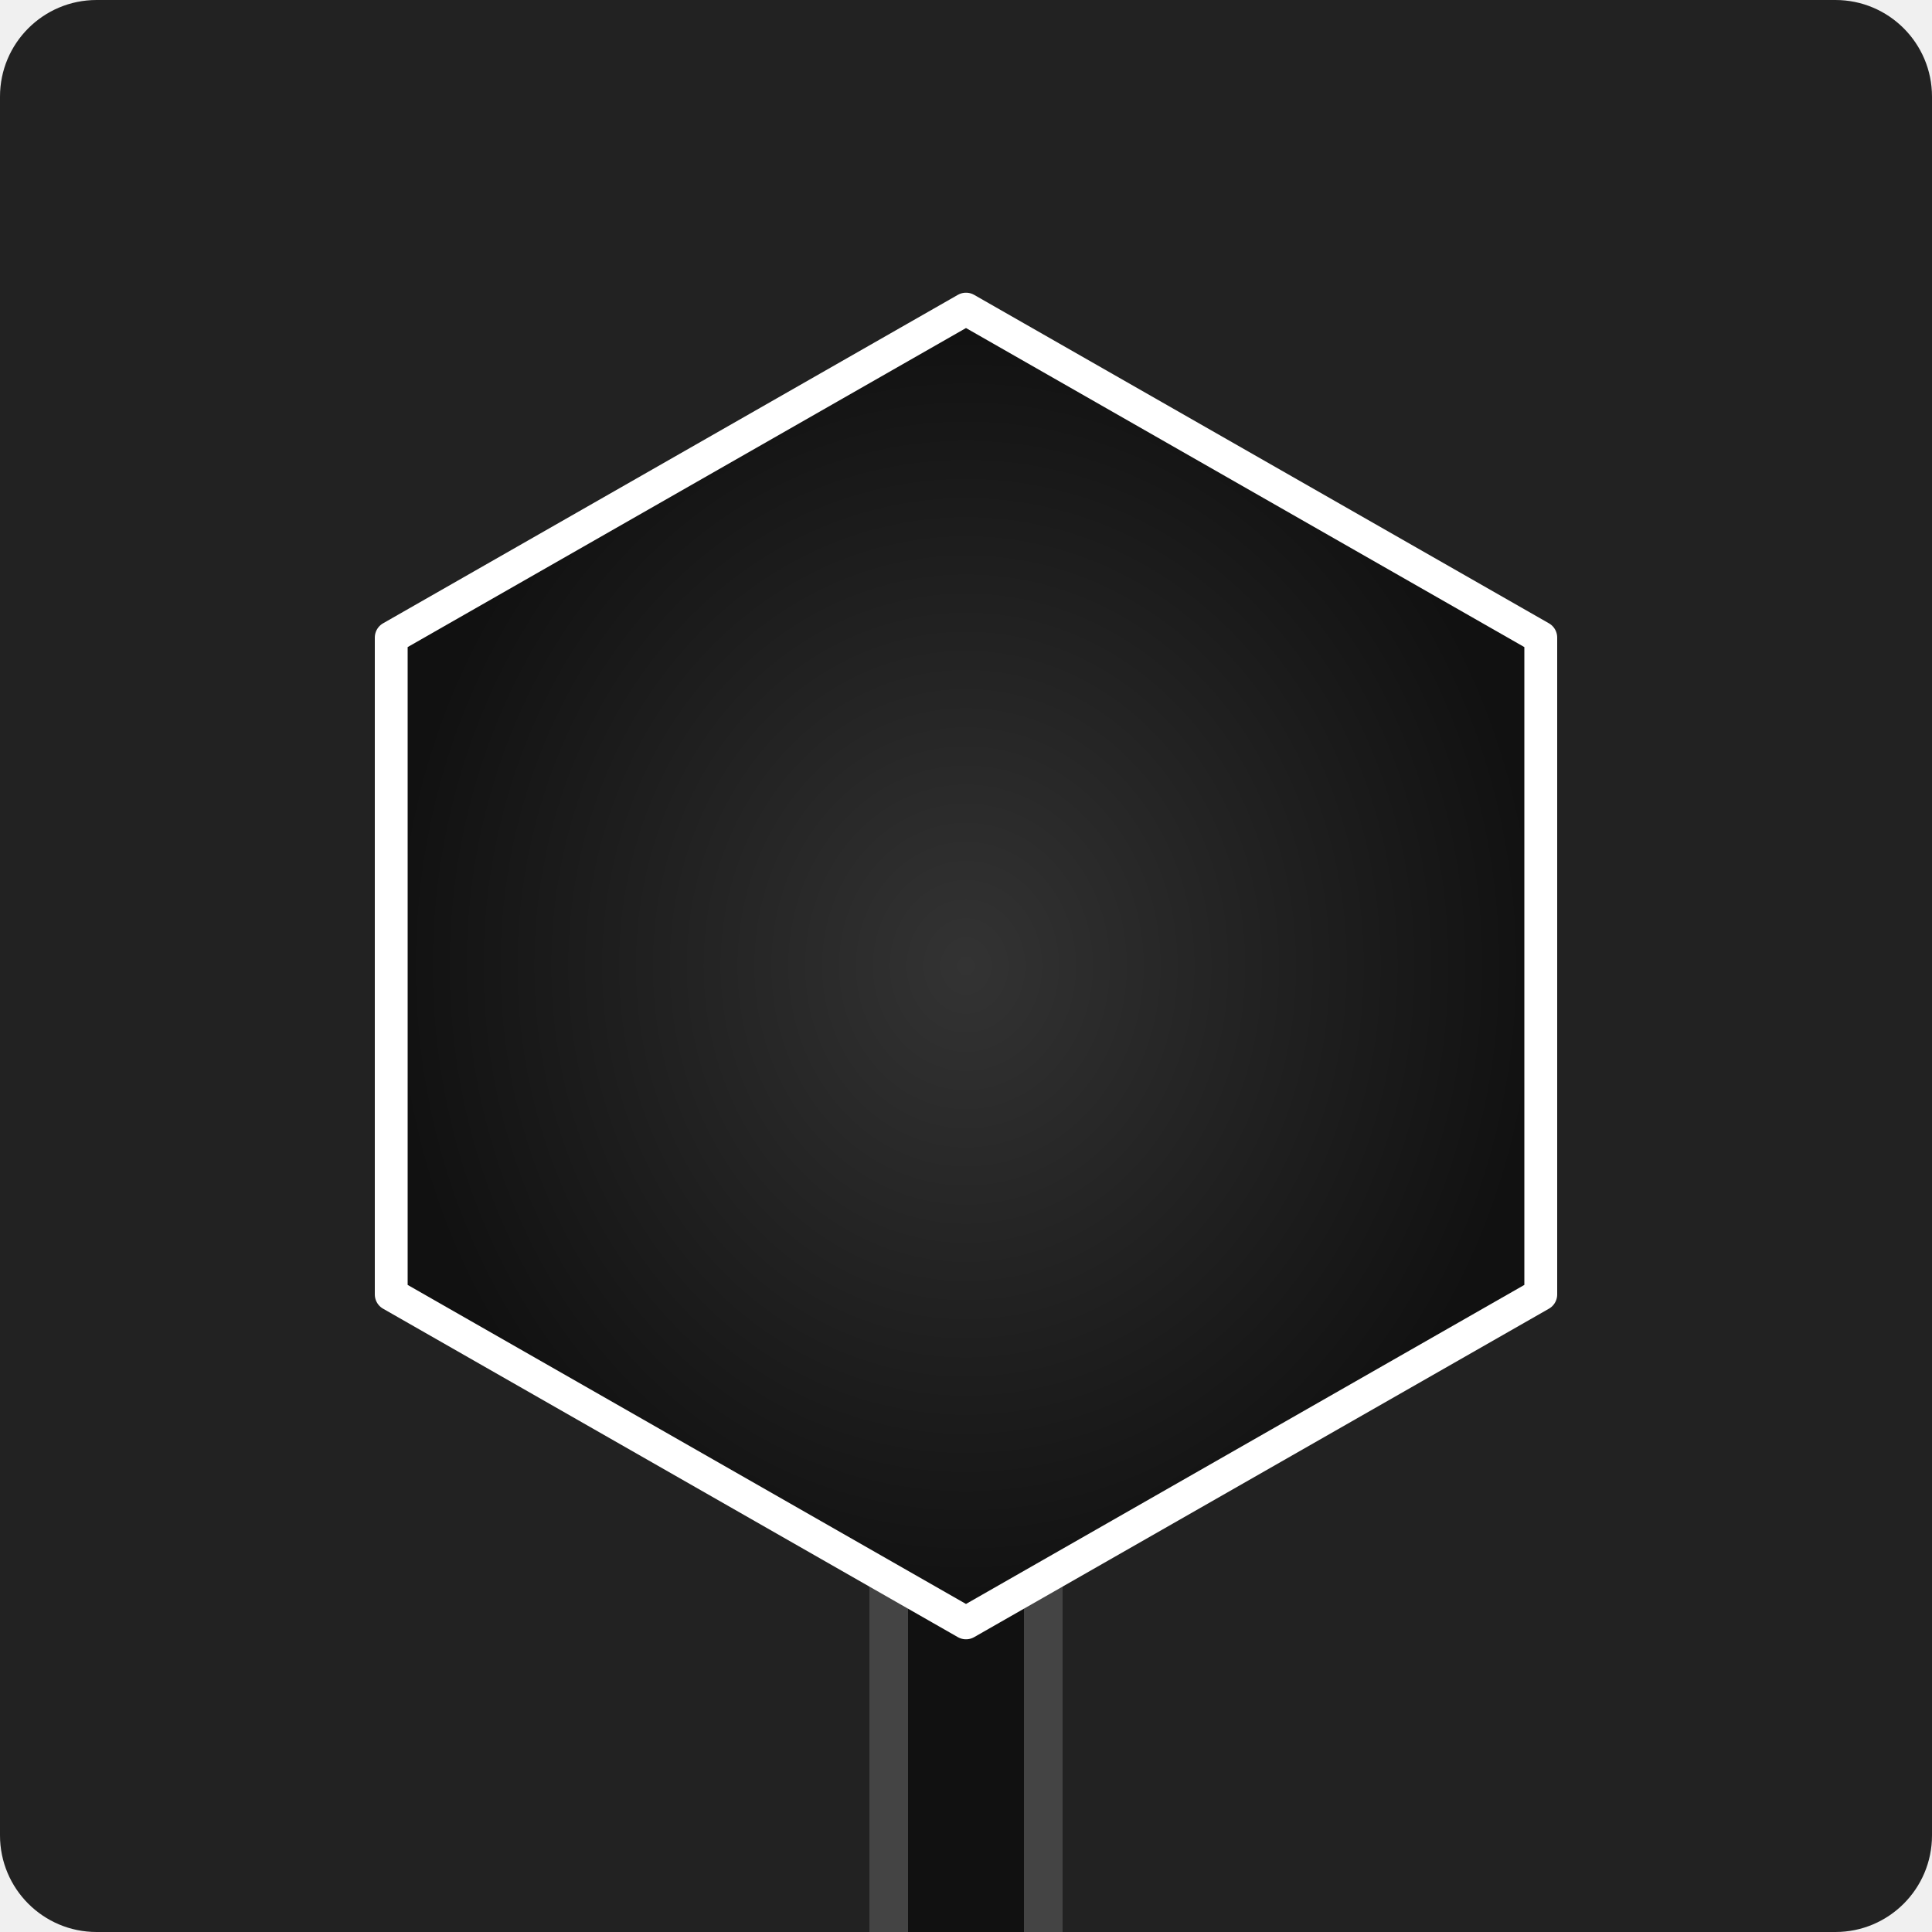
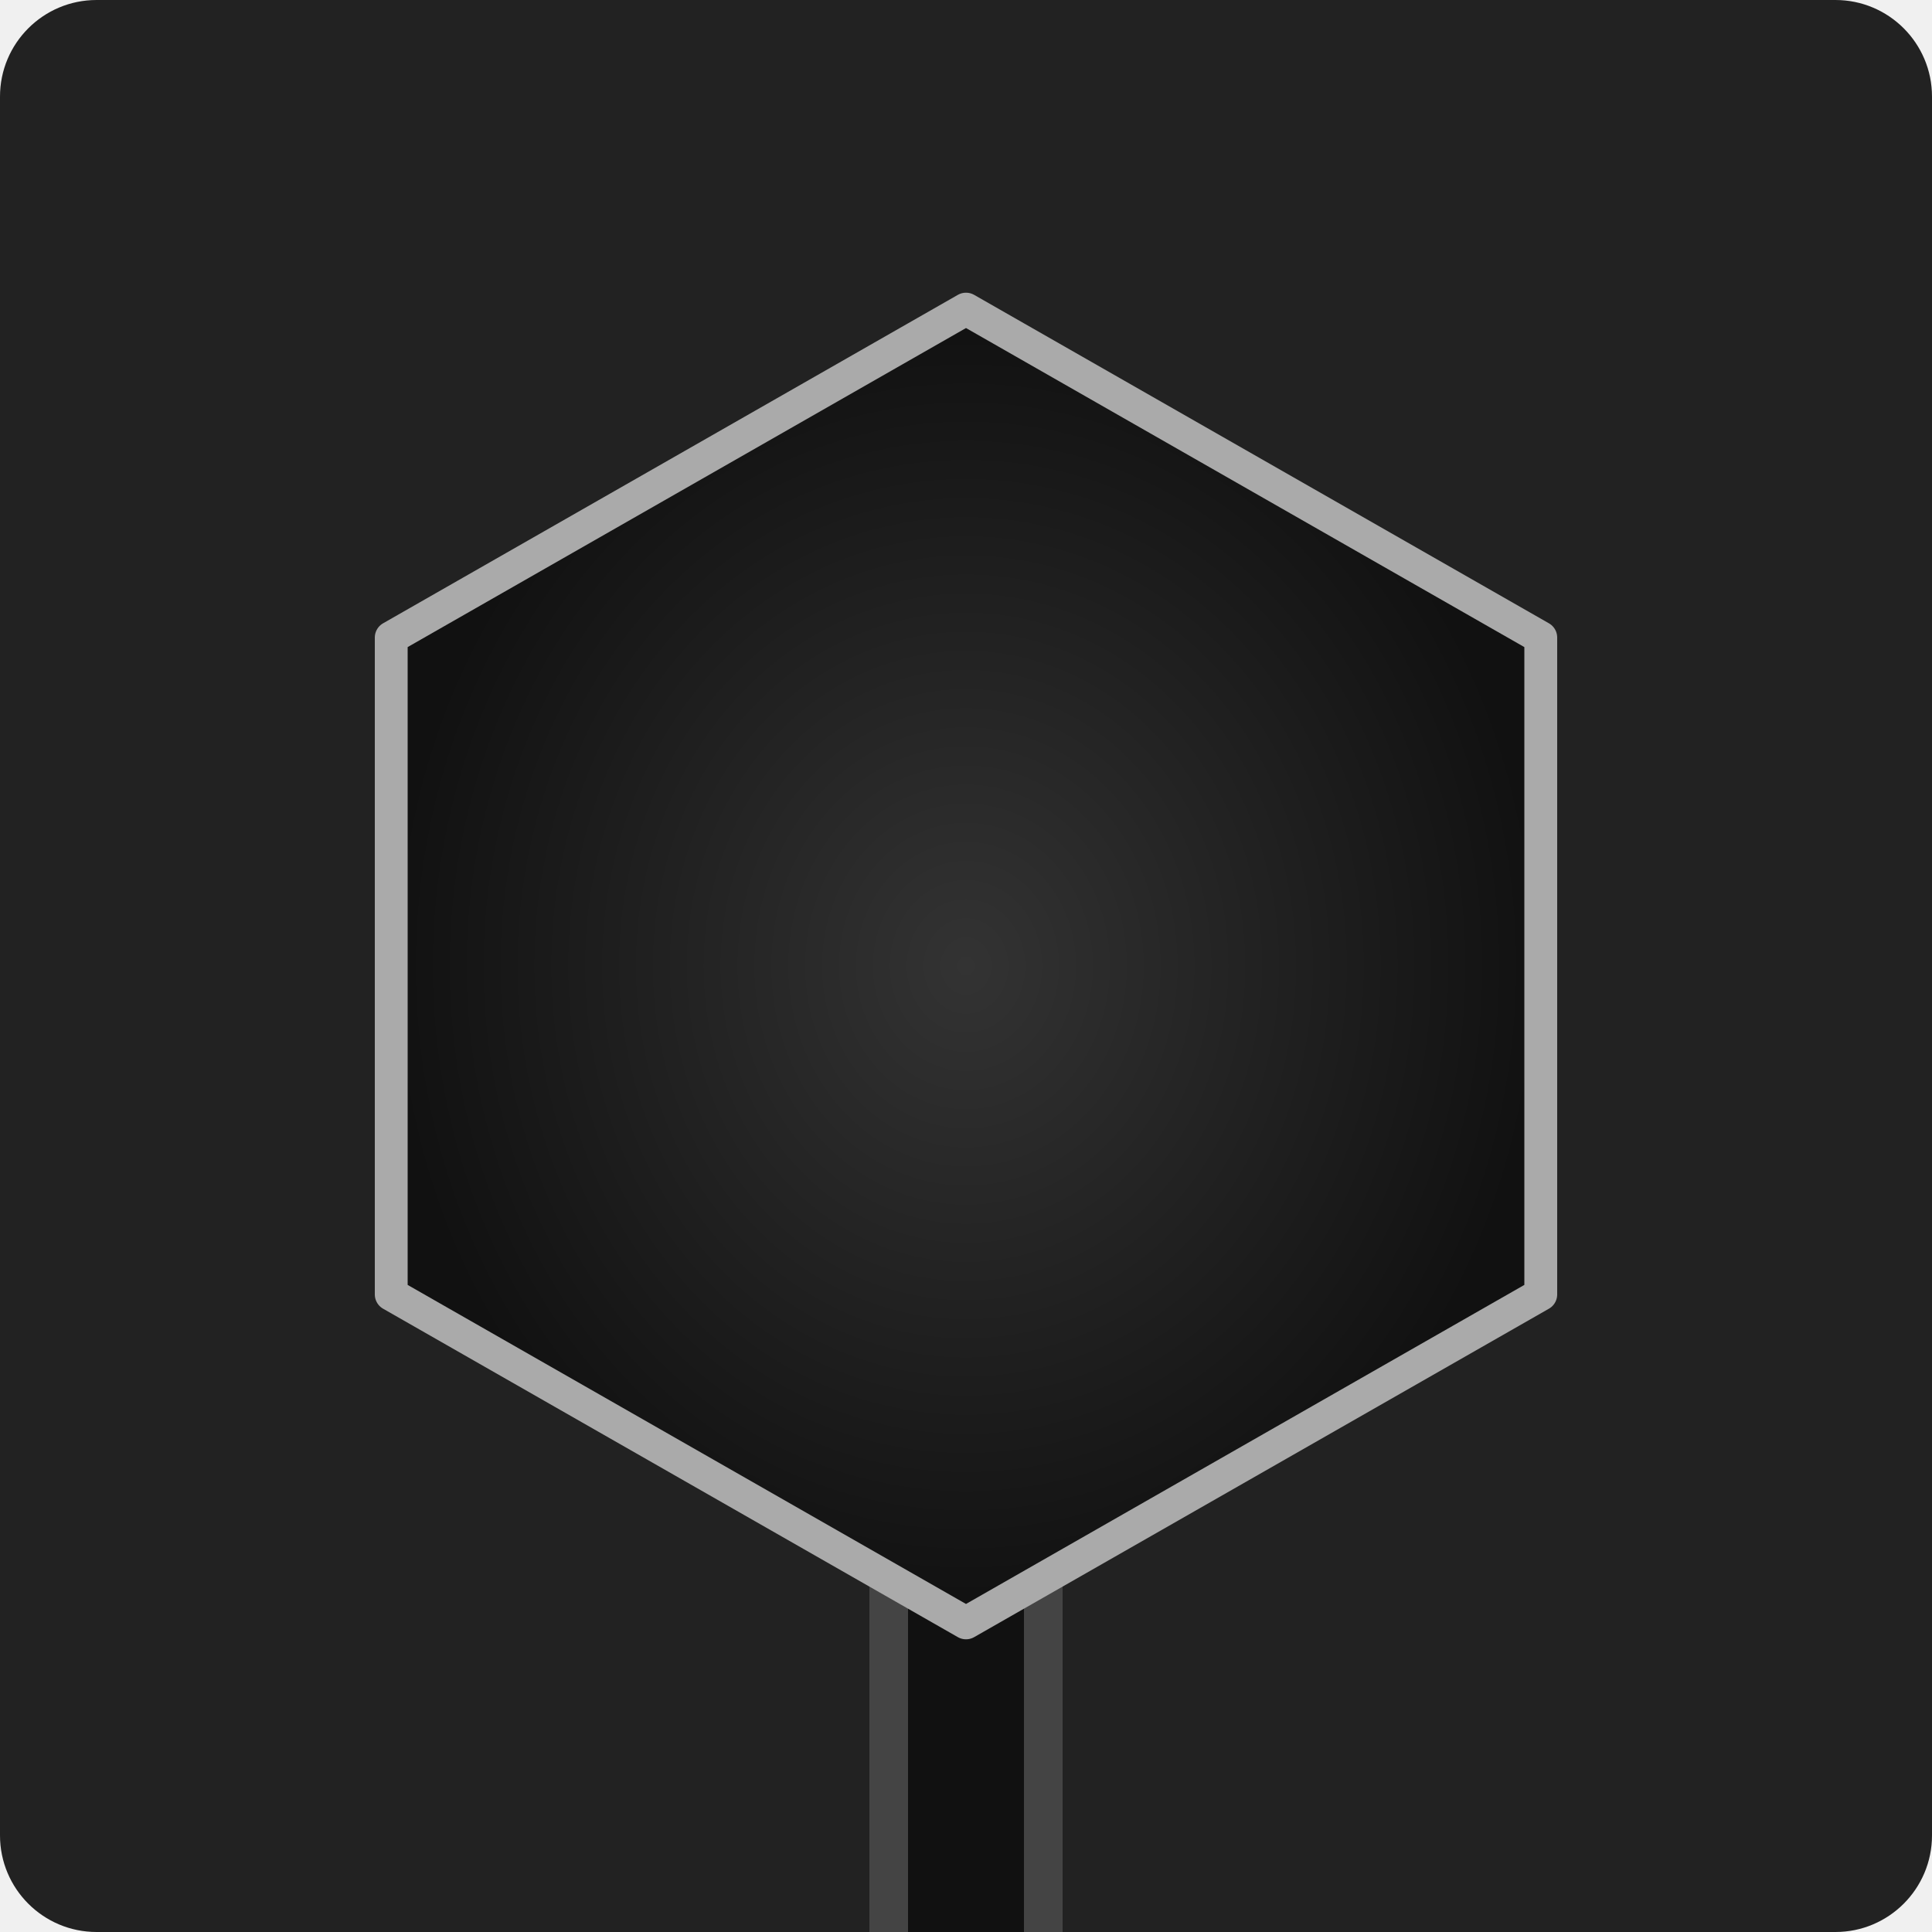
<svg xmlns="http://www.w3.org/2000/svg" width="100" height="100" viewBox="0 0 100 100">
  <rect width="100" height="100" rx="5" fill="#222222" />
  <defs>
    <radialGradient id="bulbBody" cx="50%" cy="50%" r="50%">
      <stop offset="0%" stop-color="#333" />
      <stop offset="100%" stop-color="#111" />
    </radialGradient>
  </defs>
  <rect x="45" y="78" width="10" height="22" fill="#444" stroke-linecap="butt" stroke-linejoin="miter" />
  <rect x="47" y="78" width="6" height="22" fill="#111" stroke-linecap="butt" stroke-linejoin="miter" />
  <g transform="translate(50,50) scale(0.85) translate(-50,-50)">
-     <polygon points="50,10 85,30 85,70 50,90 15,70 15,30" fill="url(#bulbBody)" stroke="#FFF" stroke-width="2" stroke-linejoin="round" />
+     <polygon points="50,10 85,30 85,70 50,90 15,70 15,30" fill="url(#bulbBody)" stroke="#AAAAAA" stroke-width="2" stroke-linejoin="round" />
  </g>
</svg>
